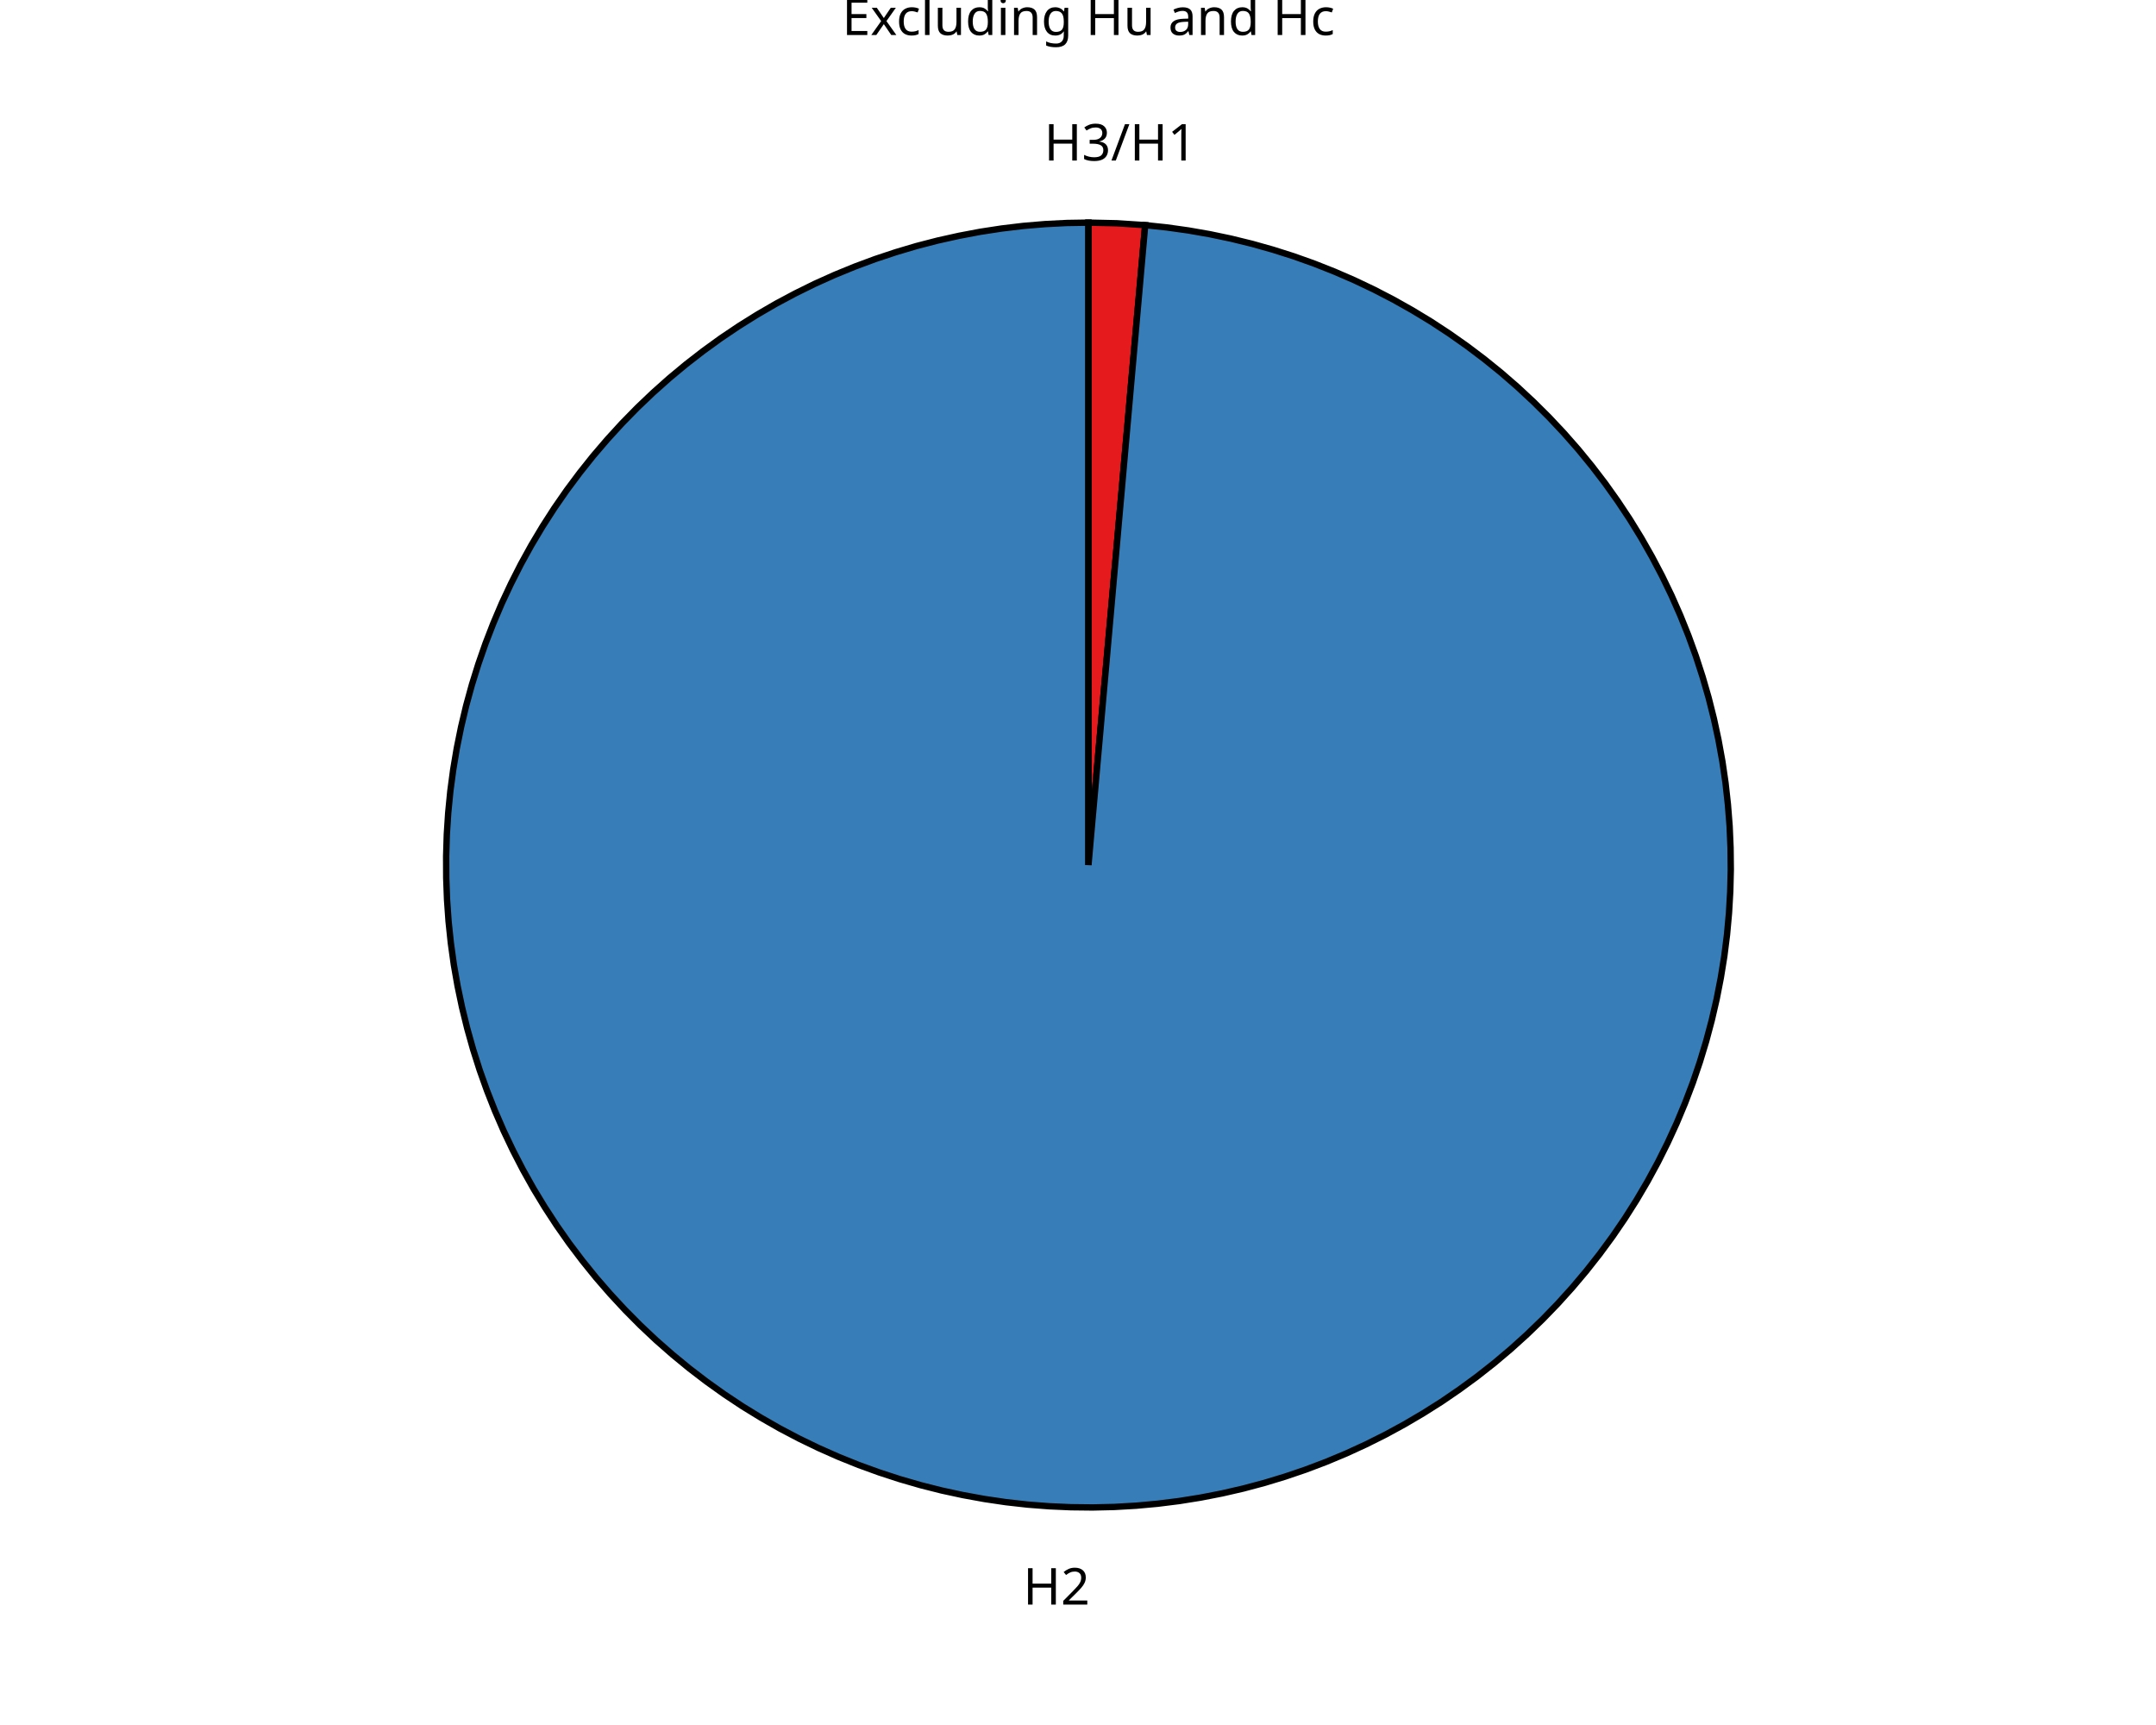
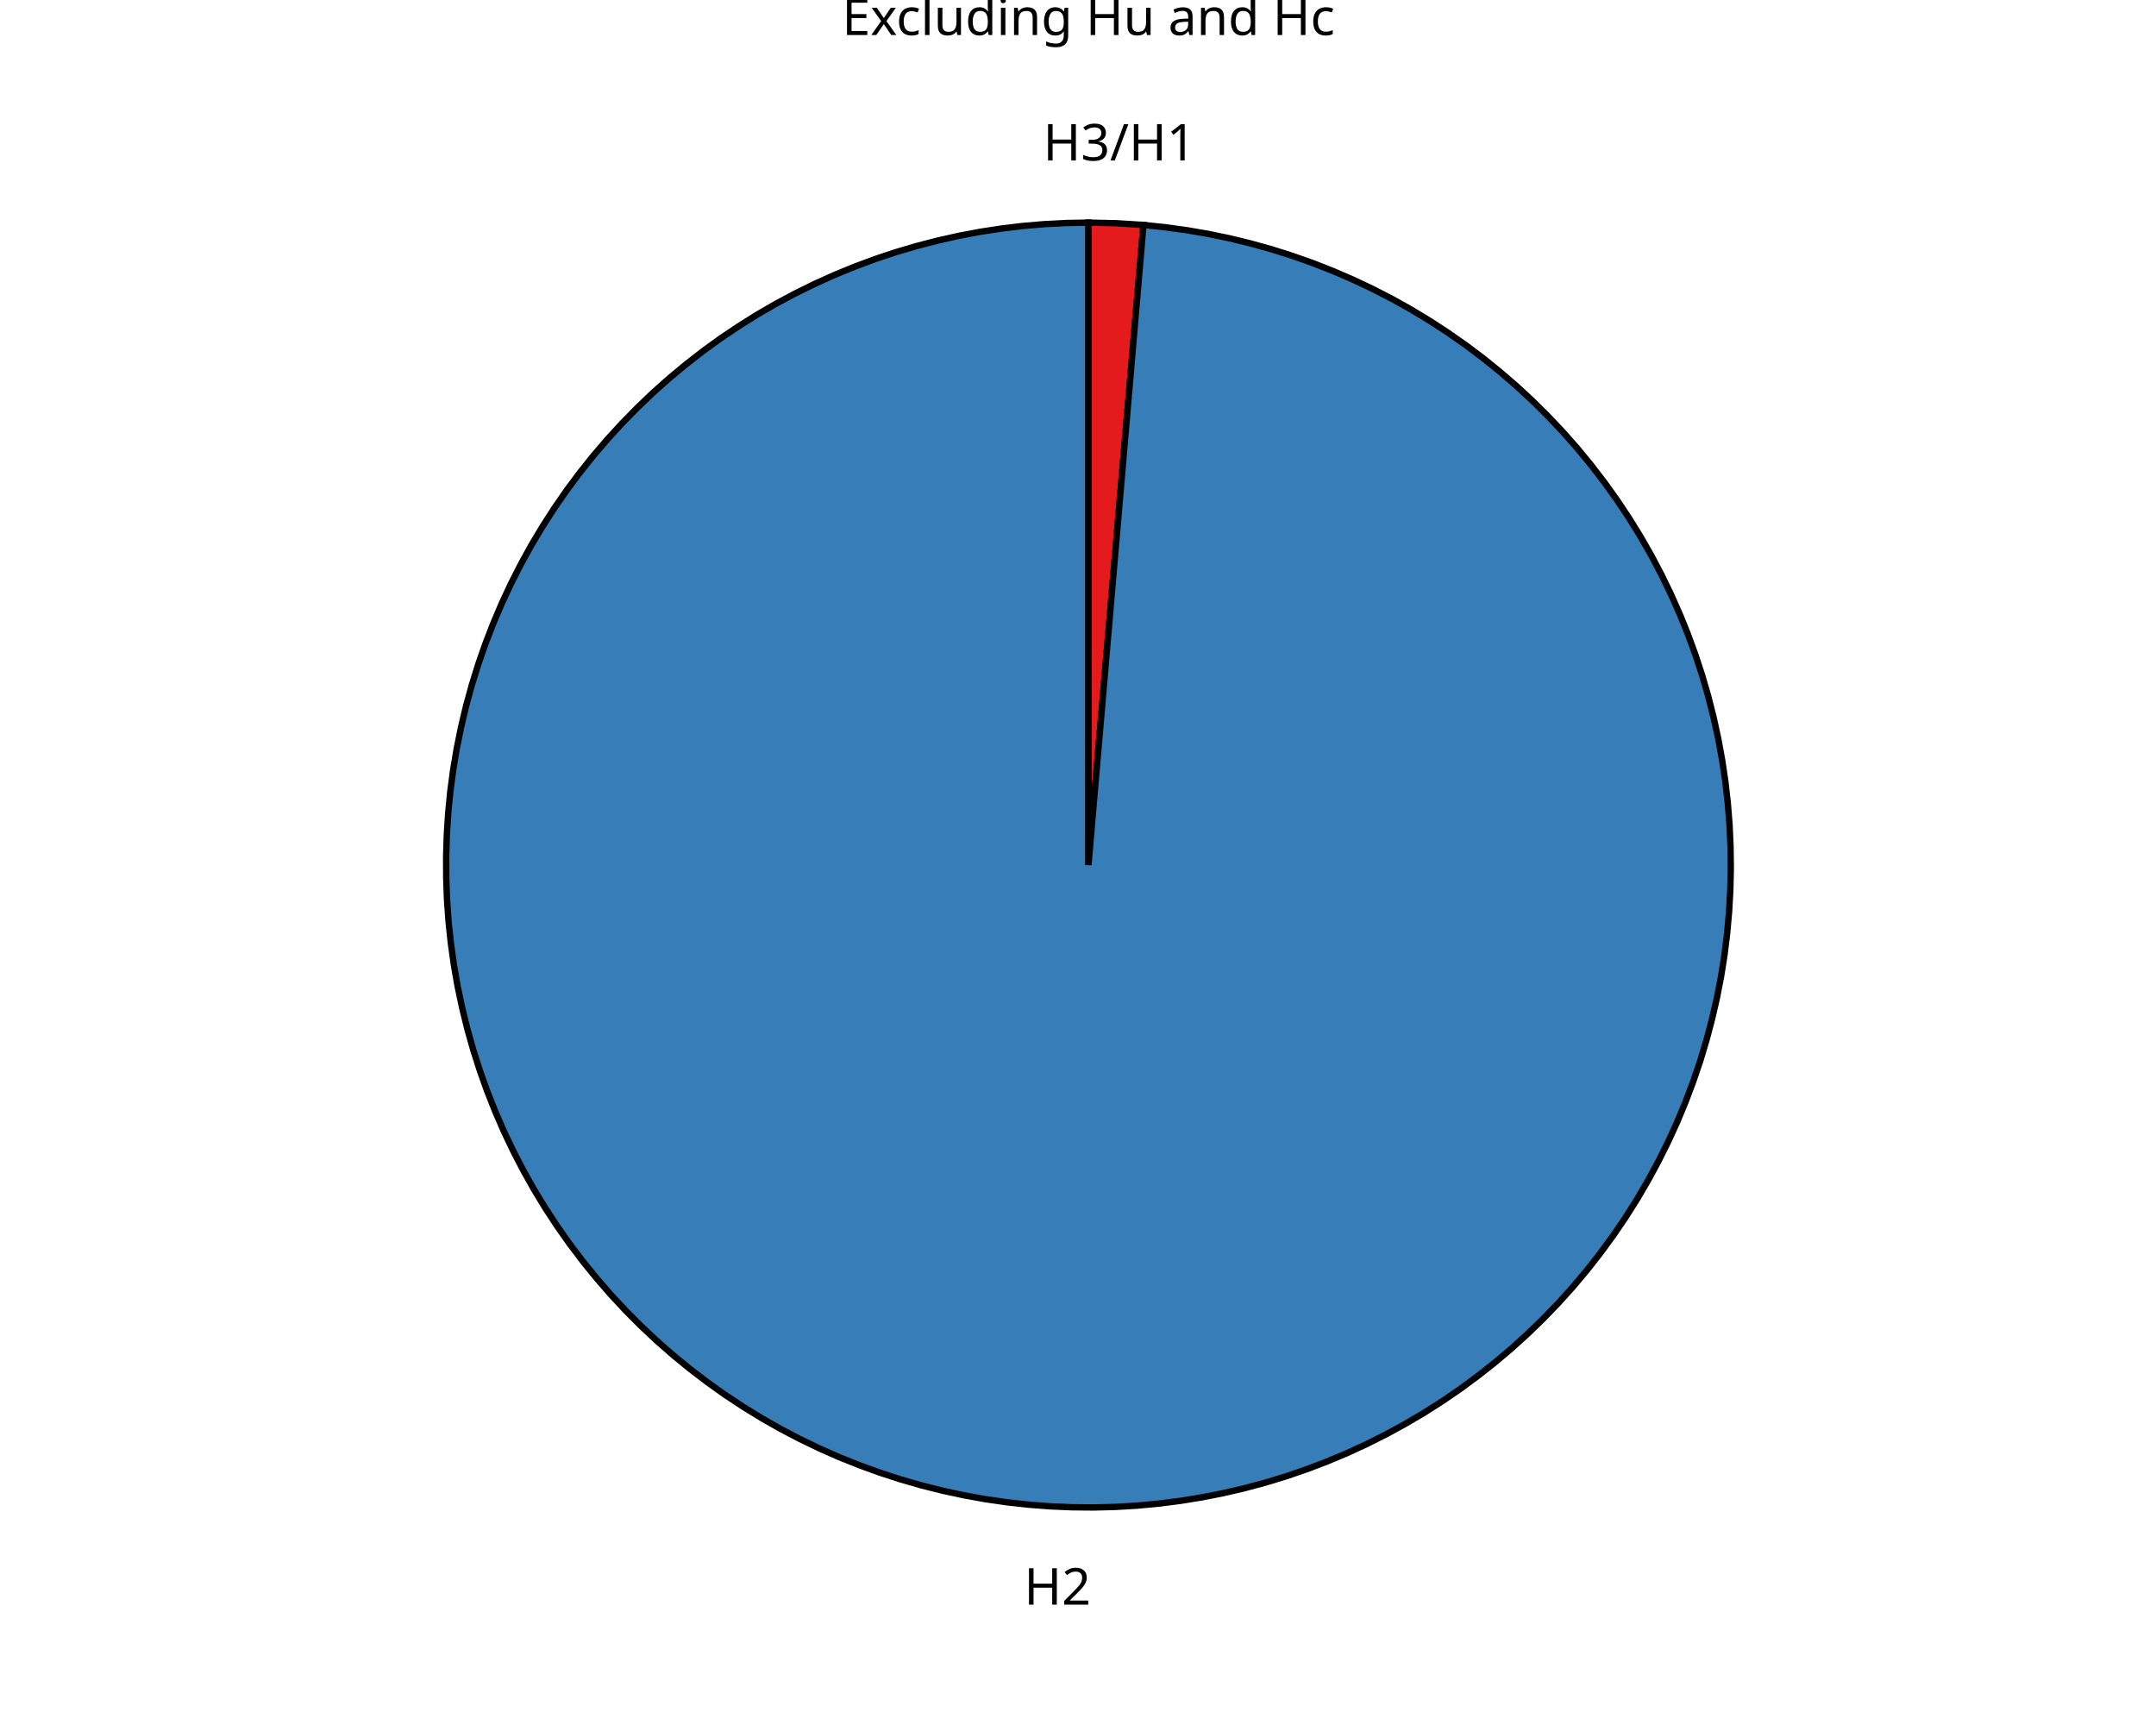
<svg xmlns="http://www.w3.org/2000/svg" class="svglite" data-engine-version="2.0" width="720.00pt" height="576.00pt" viewBox="0 0 720.00 576.00">
  <defs>
    <style type="text/css">
    .svglite line, .svglite polyline, .svglite polygon, .svglite path, .svglite rect, .svglite circle {
      fill: none;
      stroke: #000000;
      stroke-linecap: round;
      stroke-linejoin: round;
      stroke-miterlimit: 10.00;
    }
  </style>
  </defs>
  <rect width="100%" height="100%" style="stroke: none; fill: #FFFFFF;" />
  <defs>
    <clipPath id="cpMC4wMHw3MjAuMDB8MC4wMHw1NzYuMDA=">
      <rect x="0.00" y="0.00" width="720.00" height="576.00" />
    </clipPath>
  </defs>
  <g clip-path="url(#cpMC4wMHw3MjAuMDB8MC4wMHw1NzYuMDA=)">
</g>
  <defs>
    <clipPath id="cpODguMzd8NjMxLjYzfDAuMDB8NTc2LjAw">
      <rect x="88.37" y="0.00" width="543.26" height="576.00" />
    </clipPath>
  </defs>
  <g clip-path="url(#cpODguMzd8NjMxLjYzfDAuMDB8NTc2LjAw)">
    <rect x="88.37" y="0.00" width="543.26" height="576.00" style="stroke-width: 10.67; stroke: none;" />
  </g>
  <g clip-path="url(#cpMC4wMHw3MjAuMDB8MC4wMHw1NzYuMDA=)">
</g>
  <defs>
    <clipPath id="cpOTUuMzR8NjMxLjYzfDIwLjcxfDU1Ni45OQ==">
      <rect x="95.34" y="20.71" width="536.28" height="536.28" />
    </clipPath>
  </defs>
  <g clip-path="url(#cpOTUuMzR8NjMxLjYzfDIwLjcxfDU1Ni45OQ==)">
    <rect x="95.34" y="20.71" width="536.28" height="536.28" style="stroke-width: 10.67; stroke: none;" />
-     <polygon points="363.49,288.85 363.49,281.45 363.49,274.06 363.49,266.66 363.49,259.26 363.49,251.87 363.49,244.47 363.49,237.07 363.49,229.67 363.49,222.28 363.49,214.88 363.49,207.48 363.49,200.09 363.49,192.69 363.49,185.29 363.49,177.90 363.49,170.50 363.49,163.10 363.49,155.70 363.49,148.31 363.49,140.91 363.49,133.51 363.49,126.12 363.49,118.72 363.49,111.32 363.49,103.92 363.49,96.53 363.49,89.13 363.49,81.73 363.49,74.34 372.97,74.55 382.44,75.18 381.78,82.54 381.13,89.91 380.48,97.28 379.82,104.65 379.17,112.02 378.52,119.38 377.86,126.75 377.21,134.12 376.56,141.49 375.90,148.86 375.25,156.22 374.60,163.59 373.94,170.96 373.29,178.33 372.64,185.70 371.98,193.07 371.33,200.43 370.68,207.80 370.02,215.17 369.37,222.54 368.71,229.91 368.06,237.27 367.41,244.64 366.75,252.01 366.10,259.38 365.45,266.75 364.79,274.11 364.14,281.48 363.49,288.85 " style="stroke-width: 2.13; stroke-linecap: butt; stroke-linejoin: miter; fill: #E41A1C;" />
-     <polygon points="363.49,288.85 364.14,281.48 364.79,274.11 365.45,266.75 366.10,259.38 366.75,252.01 367.41,244.64 368.06,237.27 368.71,229.91 369.37,222.54 370.02,215.17 370.68,207.80 371.33,200.43 371.98,193.07 372.64,185.70 373.29,178.33 373.94,170.96 374.60,163.59 375.25,156.22 375.90,148.86 376.56,141.49 377.21,134.12 377.86,126.75 378.52,119.38 379.17,112.02 379.82,104.65 380.48,97.28 381.13,89.91 381.78,82.54 382.44,75.18 389.66,75.94 396.85,76.95 404.00,78.20 411.11,79.69 418.16,81.42 425.15,83.39 432.07,85.59 438.91,88.03 445.66,90.70 452.32,93.59 458.88,96.71 465.33,100.05 471.66,103.61 477.87,107.37 483.94,111.35 489.88,115.53 495.67,119.90 501.32,124.47 506.80,129.23 512.12,134.18 517.27,139.29 522.24,144.58 527.04,150.04 531.64,155.66 536.05,161.42 540.26,167.34 544.28,173.39 548.08,179.57 551.67,185.88 555.05,192.31 558.21,198.85 561.14,205.49 563.85,212.23 566.33,219.05 568.57,225.96 570.59,232.94 572.36,239.98 573.89,247.07 575.19,254.22 576.24,261.40 577.04,268.62 577.61,275.86 577.92,283.11 578.00,290.37 577.82,297.63 577.40,304.88 576.74,312.11 575.83,319.32 574.67,326.49 573.28,333.61 571.64,340.69 569.77,347.70 567.66,354.65 565.32,361.52 562.74,368.31 559.94,375.01 556.91,381.61 553.66,388.10 550.19,394.48 546.51,400.74 542.62,406.87 538.52,412.87 534.22,418.72 529.73,424.42 525.05,429.97 520.18,435.36 515.13,440.58 509.91,445.62 504.52,450.49 498.97,455.17 493.26,459.66 487.40,463.95 481.41,468.05 475.27,471.93 469.01,475.61 462.63,479.08 456.14,482.32 449.54,485.35 442.84,488.15 436.05,490.72 429.17,493.06 422.22,495.17 415.21,497.04 408.13,498.67 401.00,500.06 393.84,501.21 386.63,502.11 379.40,502.77 372.15,503.19 364.89,503.36 357.63,503.28 350.38,502.96 343.14,502.40 335.92,501.59 328.74,500.53 321.59,499.23 314.50,497.70 307.46,495.92 300.48,493.90 293.58,491.65 286.75,489.17 280.02,486.46 273.38,483.52 266.84,480.36 260.41,476.98 254.11,473.38 247.92,469.58 241.87,465.56 235.96,461.34 230.20,456.93 224.59,452.32 219.13,447.53 213.84,442.55 208.73,437.40 203.79,432.07 199.03,426.59 194.47,420.94 190.09,415.15 185.92,409.21 181.95,403.13 178.18,396.92 174.63,390.58 171.30,384.13 168.18,377.57 165.29,370.91 162.63,364.16 160.19,357.32 157.99,350.40 156.03,343.41 154.30,336.36 152.81,329.25 151.56,322.10 150.56,314.90 149.80,307.68 149.29,300.44 149.02,293.18 148.99,285.92 149.21,278.66 149.68,271.42 150.39,264.19 151.35,256.99 152.55,249.83 153.99,242.72 155.67,235.65 157.59,228.65 159.75,221.72 162.14,214.86 164.76,208.09 167.60,201.41 170.68,194.83 173.97,188.36 177.48,182.00 181.20,175.77 185.13,169.66 189.27,163.69 193.61,157.87 198.14,152.19 202.86,146.68 207.76,141.32 212.84,136.13 218.10,131.12 223.52,126.29 229.10,121.65 234.84,117.20 240.72,112.94 246.74,108.89 252.90,105.04 259.18,101.40 265.59,97.98 272.10,94.77 278.73,91.79 285.44,89.04 292.25,86.51 299.14,84.22 306.10,82.15 313.13,80.33 320.22,78.75 327.35,77.40 334.53,76.30 341.74,75.44 348.97,74.83 356.23,74.46 363.49,74.34 363.49,81.73 363.49,89.13 363.49,96.53 363.49,103.92 363.49,111.32 363.49,118.72 363.49,126.12 363.49,133.51 363.49,140.91 363.49,148.31 363.49,155.70 363.49,163.10 363.49,170.50 363.49,177.90 363.49,185.29 363.49,192.69 363.49,200.09 363.49,207.48 363.49,214.88 363.49,222.28 363.49,229.67 363.49,237.07 363.49,244.47 363.49,251.87 363.49,259.26 363.49,266.66 363.49,274.06 363.49,281.45 363.49,288.85 " style="stroke-width: 2.13; stroke-linecap: butt; stroke-linejoin: miter; fill: #377EB8;" />
+     <polygon points="363.49,288.85 363.49,281.45 363.49,274.06 363.49,266.66 363.49,259.26 363.49,251.87 363.49,244.47 363.49,237.07 363.49,229.67 363.49,222.28 363.49,214.88 363.49,207.48 363.49,200.09 363.49,192.69 363.49,185.29 363.49,177.90 363.49,170.50 363.49,163.10 363.49,155.70 363.49,148.31 363.49,140.91 363.49,133.51 363.49,126.12 363.49,118.72 363.49,111.32 363.49,103.92 363.49,96.53 363.49,89.13 363.49,81.73 363.49,74.34 372.68,74.53 381.86,75.12 381.22,82.49 380.59,89.86 379.96,97.23 379.32,104.60 378.69,111.97 378.06,119.34 377.42,126.71 376.79,134.08 376.16,141.45 375.52,148.82 374.89,156.19 374.26,163.56 373.62,170.93 372.99,178.30 372.36,185.67 371.72,193.04 371.09,200.41 370.46,207.78 369.82,215.15 369.19,222.52 368.55,229.89 367.92,237.26 367.29,244.63 366.65,252.00 366.02,259.37 365.39,266.74 364.75,274.11 364.12,281.48 363.49,288.85 " style="stroke-width: 2.13; stroke-linecap: butt; stroke-linejoin: miter; fill: #E41A1C;" />
+     <polygon points="363.49,288.85 364.12,281.48 364.75,274.11 365.39,266.74 366.02,259.37 366.65,252.00 367.29,244.63 367.92,237.26 368.55,229.89 369.19,222.52 369.82,215.15 370.46,207.78 371.09,200.41 371.72,193.04 372.36,185.67 372.99,178.30 373.62,170.93 374.26,163.56 374.89,156.19 375.52,148.82 376.16,141.45 376.79,134.08 377.42,126.71 378.06,119.34 378.69,111.97 379.32,104.60 379.96,97.23 380.59,89.86 381.22,82.49 381.86,75.12 389.08,75.87 396.28,76.86 403.44,78.09 410.55,79.56 417.61,81.28 424.61,83.23 431.54,85.42 438.39,87.84 445.15,90.49 451.82,93.37 458.39,96.47 464.85,99.79 471.19,103.33 477.41,107.09 483.50,111.05 489.45,115.21 495.26,119.58 500.91,124.14 506.41,128.89 511.75,133.82 516.91,138.93 521.90,144.21 526.71,149.65 531.32,155.26 535.75,161.02 539.98,166.92 544.01,172.97 547.83,179.15 551.44,185.45 554.83,191.88 558.00,198.41 560.95,205.05 563.68,211.78 566.17,218.61 568.44,225.51 570.46,232.48 572.25,239.53 573.80,246.62 575.11,253.77 576.18,260.95 577.00,268.17 577.58,275.41 577.91,282.67 578.00,289.93 577.84,297.20 577.43,304.45 576.78,311.68 575.89,318.89 574.75,326.07 573.37,333.20 571.74,340.28 569.88,347.30 567.79,354.26 565.45,361.14 562.89,367.93 560.10,374.64 557.08,381.25 553.84,387.75 550.38,394.14 546.71,400.41 542.83,406.55 538.74,412.55 534.45,418.41 529.97,424.13 525.29,429.69 520.43,435.09 515.39,440.32 510.17,445.37 504.79,450.25 499.24,454.94 493.54,459.44 487.69,463.75 481.70,467.85 475.57,471.75 469.31,475.44 462.93,478.92 456.44,482.18 449.84,485.22 443.14,488.03 436.35,490.61 429.48,492.96 422.53,495.08 415.52,496.96 408.44,498.60 401.31,500.00 394.14,501.16 386.93,502.08 379.70,502.75 372.45,503.18 365.19,503.36 357.92,503.29 350.67,502.98 343.42,502.42 336.20,501.62 329.01,500.58 321.86,499.29 314.76,497.76 307.72,495.99 300.74,493.98 293.83,491.74 287.00,489.26 280.25,486.56 273.61,483.63 267.06,480.47 260.63,477.10 254.32,473.51 248.13,469.71 242.07,465.70 236.15,461.48 230.38,457.07 224.76,452.47 219.30,447.68 214.00,442.70 208.88,437.56 203.93,432.24 199.17,426.75 194.60,421.11 190.21,415.31 186.03,409.37 182.05,403.30 178.28,397.09 174.72,390.75 171.38,384.30 168.26,377.75 165.36,371.08 162.69,364.33 160.25,357.49 158.04,350.57 156.07,343.57 154.34,336.52 152.84,329.41 151.59,322.26 150.58,315.06 149.81,307.84 149.29,300.59 149.02,293.33 148.99,286.07 149.21,278.81 149.67,271.56 150.38,264.33 151.33,257.13 152.53,249.96 153.97,242.84 155.64,235.77 157.56,228.77 159.71,221.83 162.10,214.97 164.72,208.19 167.56,201.51 170.63,194.92 173.92,188.45 177.43,182.08 181.15,175.85 185.08,169.74 189.22,163.76 193.55,157.94 198.08,152.26 202.80,146.74 207.71,141.38 212.79,136.19 218.04,131.17 223.47,126.34 229.05,121.69 234.79,117.23 240.67,112.97 246.70,108.92 252.86,105.06 259.14,101.42 265.55,98.00 272.07,94.79 278.69,91.81 285.41,89.05 292.22,86.52 299.11,84.22 306.08,82.16 313.11,80.34 320.20,78.75 327.34,77.40 334.52,76.30 341.73,75.44 348.97,74.83 356.22,74.46 363.49,74.34 363.49,81.73 363.49,89.13 363.49,96.53 363.49,103.92 363.49,111.32 363.49,118.72 363.49,126.12 363.49,133.51 363.49,140.91 363.49,148.31 363.49,155.70 363.49,163.10 363.49,170.50 363.49,177.90 363.49,185.29 363.49,192.69 363.49,200.09 363.49,207.48 363.49,214.88 363.49,222.28 363.49,229.67 363.49,237.07 363.49,244.47 363.49,251.87 363.49,259.26 363.49,266.66 363.49,274.06 363.49,281.45 363.49,288.85 " style="stroke-width: 2.13; stroke-linecap: butt; stroke-linejoin: miter; fill: #377EB8;" />
    <polygon points="363.49,288.85 363.49,281.45 363.49,274.06 363.49,266.66 363.49,259.26 363.49,251.87 363.49,244.47 363.49,237.07 363.49,229.67 363.49,222.28 363.49,214.88 363.49,207.48 363.49,200.09 363.49,192.69 363.49,185.29 363.49,177.90 363.49,170.50 363.49,163.10 363.49,155.70 363.49,148.31 363.49,140.91 363.49,133.51 363.49,126.12 363.49,118.72 363.49,111.32 363.49,103.92 363.49,96.53 363.49,89.13 363.49,81.73 363.49,74.34 363.49,74.34 363.49,81.73 363.49,89.13 363.49,96.53 363.49,103.92 363.49,111.32 363.49,118.72 363.49,126.12 363.49,133.51 363.49,140.91 363.49,148.31 363.49,155.70 363.49,163.10 363.49,170.50 363.49,177.90 363.49,185.29 363.49,192.69 363.49,200.09 363.49,207.48 363.49,214.88 363.49,222.28 363.49,229.67 363.49,237.07 363.49,244.47 363.49,251.87 363.49,259.26 363.49,266.66 363.49,274.06 363.49,281.45 363.49,288.85 " style="stroke-width: 2.13; stroke-linecap: butt; stroke-linejoin: miter; fill: #4DAF4A;" />
-     <text x="352.82" y="535.79" text-anchor="middle" style="font-size: 17.00px; font-family: sans;" textLength="21.74px" lengthAdjust="spacingAndGlyphs">H2</text>
-     <text x="374.16" y="53.61" text-anchor="middle" style="font-size: 17.00px; font-family: sans;" textLength="48.20px" lengthAdjust="spacingAndGlyphs">H3/H1</text>
+     <text x="353.14" y="535.81" text-anchor="middle" style="font-size: 17.00px; font-family: sans;" textLength="21.74px" lengthAdjust="spacingAndGlyphs">H2</text>
+     <text x="373.83" y="53.59" text-anchor="middle" style="font-size: 17.00px; font-family: sans;" textLength="48.20px" lengthAdjust="spacingAndGlyphs">H3/H1</text>
    <rect x="95.34" y="20.71" width="536.28" height="536.28" style="stroke-width: 0.00; stroke: none;" />
  </g>
  <g clip-path="url(#cpMC4wMHw3MjAuMDB8MC4wMHw1NzYuMDA=)">
    <polyline points="95.34,556.99 95.34,20.71 " style="stroke-width: 0.00; stroke: none; stroke-linecap: butt;" />
    <polyline points="95.34,556.99 631.63,556.99 " style="stroke-width: 0.00; stroke: none; stroke-linecap: butt;" />
    <text x="363.49" y="11.70" text-anchor="middle" style="font-size: 17.00px; font-family: sans;" textLength="158.78px" lengthAdjust="spacingAndGlyphs">Excluding Hu and Hc</text>
  </g>
</svg>
